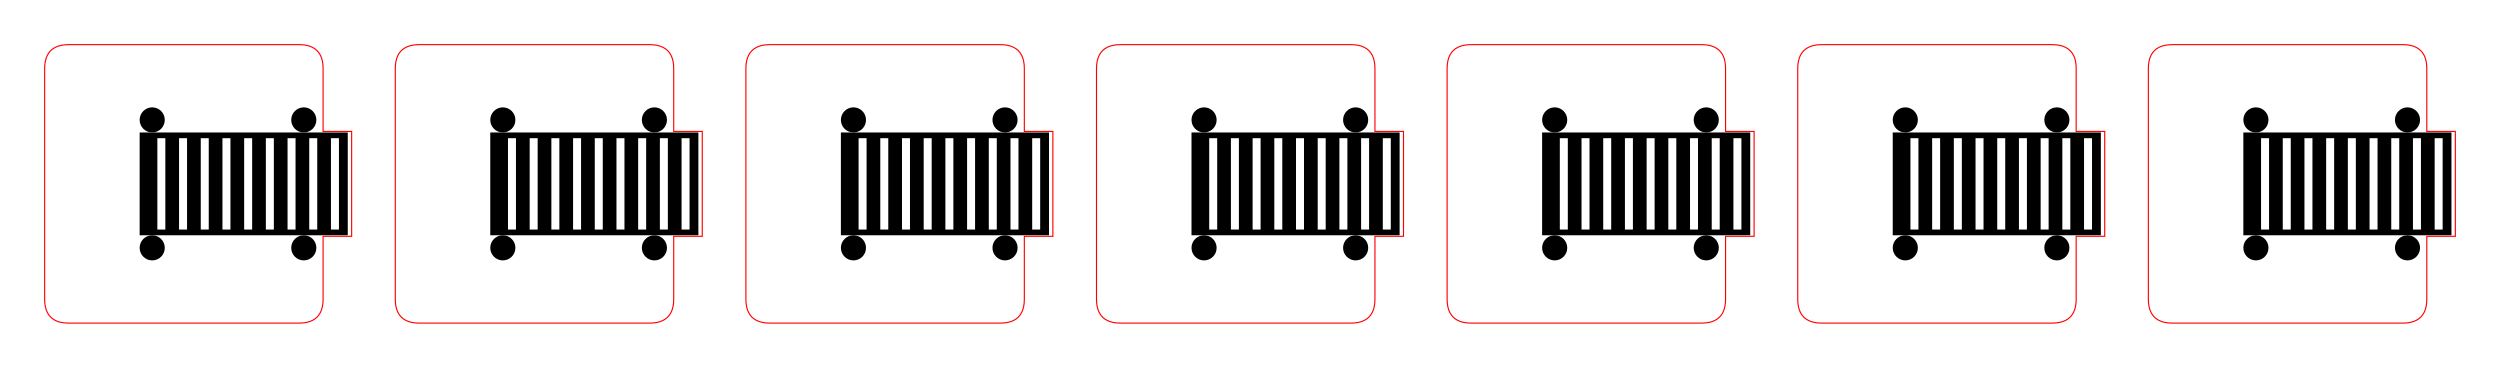
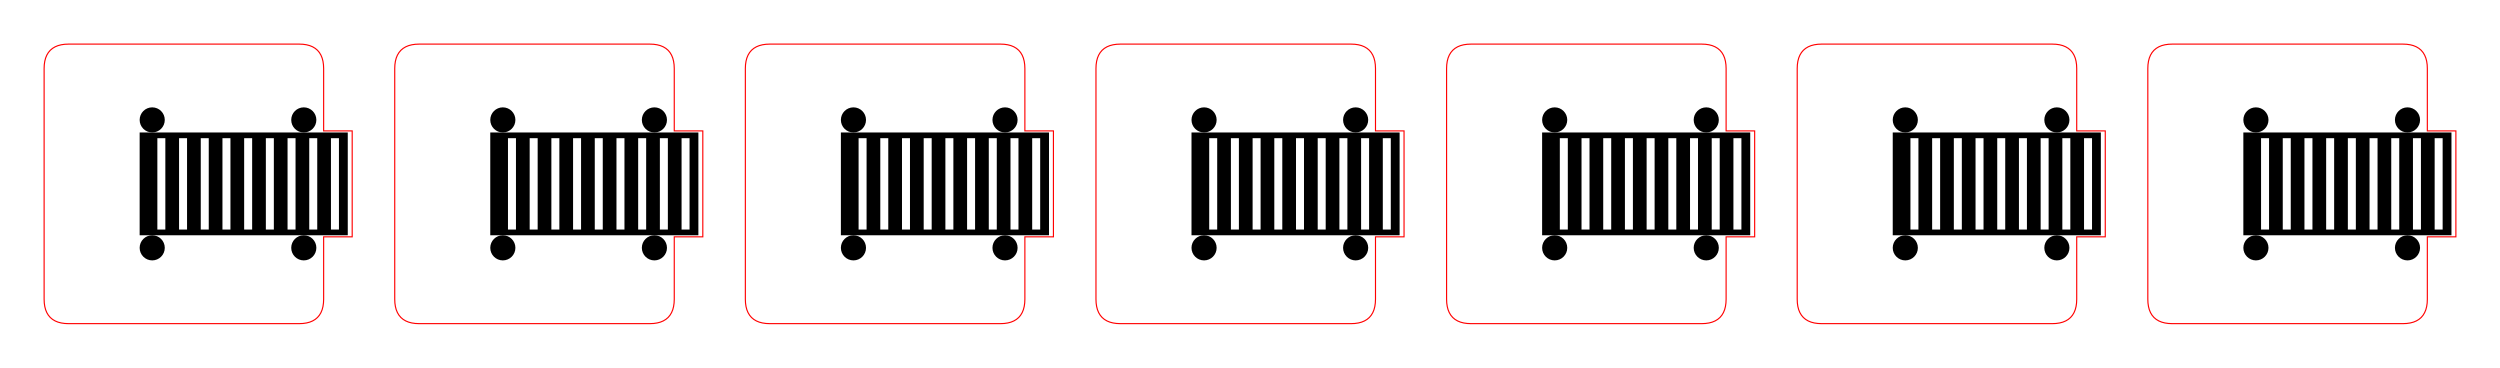
<svg xmlns="http://www.w3.org/2000/svg" width="218.9mm" height="32.2mm" viewBox="0 0 218.9 32.2">
  <g id="RASTER" class="layer-raster" fill="#000000" fill-rule="nonzero" stroke="none">
    <g class="piece" data-piece="dock-wheat">
      <path d="M12.228 11.6L30.45 11.6L30.45 20.6L12.228 20.6ZM13.778 12.1L13.778 20.1L14.478 20.1L14.478 12.1L13.778 12.1ZM15.678 12.1L15.678 20.1L16.378 20.1L16.378 12.1L15.678 12.1ZM17.578 12.1L17.578 20.1L18.278 20.1L18.278 12.1L17.578 12.1ZM19.478 12.1L19.478 20.1L20.178 20.1L20.178 12.1L19.478 12.1ZM21.378 12.1L21.378 20.1L22.078 20.1L22.078 12.1L21.378 12.1ZM23.278 12.1L23.278 20.1L23.978 20.1L23.978 12.1L23.278 12.1ZM25.178 12.1L25.178 20.1L25.878 20.1L25.878 12.1L25.178 12.1ZM27.078 12.1L27.078 20.1L27.778 20.1L27.778 12.1L27.078 12.1ZM28.978 12.1L28.978 20.1L29.678 20.1L29.678 12.1L28.978 12.1Z" />
      <circle cx="13.328" cy="10.5" r="1.1" />
      <circle cx="13.328" cy="21.7" r="1.1" />
      <circle cx="26.6" cy="10.5" r="1.1" />
      <circle cx="26.6" cy="21.7" r="1.1" />
    </g>
    <g class="piece" data-piece="dock-dairy">
      <path d="M42.928 11.6L61.15 11.6L61.15 20.6L42.928 20.6ZM44.478 12.1L44.478 20.1L45.178 20.1L45.178 12.1L44.478 12.1ZM46.378 12.1L46.378 20.1L47.078 20.1L47.078 12.1L46.378 12.1ZM48.278 12.1L48.278 20.1L48.978 20.1L48.978 12.1L48.278 12.1ZM50.178 12.1L50.178 20.1L50.878 20.1L50.878 12.1L50.178 12.1ZM52.078 12.1L52.078 20.1L52.778 20.1L52.778 12.1L52.078 12.1ZM53.978 12.1L53.978 20.1L54.678 20.1L54.678 12.1L53.978 12.1ZM55.878 12.1L55.878 20.1L56.578 20.1L56.578 12.1L55.878 12.1ZM57.778 12.1L57.778 20.1L58.478 20.1L58.478 12.1L57.778 12.1ZM59.678 12.1L59.678 20.1L60.378 20.1L60.378 12.1L59.678 12.1Z" />
      <circle cx="44.028" cy="10.5" r="1.1" />
      <circle cx="44.028" cy="21.7" r="1.1" />
      <circle cx="57.3" cy="10.5" r="1.1" />
      <circle cx="57.3" cy="21.7" r="1.1" />
    </g>
    <g class="piece" data-piece="dock-sugar">
      <path d="M73.628 11.6L91.85 11.6L91.85 20.6L73.628 20.6ZM75.178 12.1L75.178 20.1L75.878 20.1L75.878 12.1L75.178 12.1ZM77.078 12.1L77.078 20.1L77.778 20.1L77.778 12.1L77.078 12.1ZM78.978 12.1L78.978 20.1L79.678 20.1L79.678 12.1L78.978 12.1ZM80.878 12.1L80.878 20.1L81.578 20.1L81.578 12.1L80.878 12.1ZM82.778 12.1L82.778 20.1L83.478 20.1L83.478 12.1L82.778 12.1ZM84.678 12.1L84.678 20.1L85.378 20.1L85.378 12.1L84.678 12.1ZM86.578 12.1L86.578 20.1L87.278 20.1L87.278 12.1L86.578 12.1ZM88.478 12.1L88.478 20.1L89.178 20.1L89.178 12.1L88.478 12.1ZM90.378 12.1L90.378 20.1L91.078 20.1L91.078 12.1L90.378 12.1Z" />
      <circle cx="74.728" cy="10.5" r="1.1" />
      <circle cx="74.728" cy="21.7" r="1.1" />
      <circle cx="88" cy="10.5" r="1.1" />
      <circle cx="88" cy="21.7" r="1.1" />
    </g>
    <g class="piece" data-piece="dock-eggs">
      <path d="M104.328 11.6L122.55 11.6L122.55 20.6L104.328 20.6ZM105.878 12.1L105.878 20.1L106.578 20.1L106.578 12.1L105.878 12.1ZM107.778 12.1L107.778 20.1L108.478 20.1L108.478 12.1L107.778 12.1ZM109.678 12.1L109.678 20.1L110.378 20.1L110.378 12.1L109.678 12.1ZM111.578 12.1L111.578 20.1L112.278 20.1L112.278 12.1L111.578 12.1ZM113.478 12.1L113.478 20.1L114.178 20.1L114.178 12.1L113.478 12.1ZM115.378 12.1L115.378 20.1L116.078 20.1L116.078 12.1L115.378 12.1ZM117.278 12.1L117.278 20.1L117.978 20.1L117.978 12.1L117.278 12.1ZM119.178 12.1L119.178 20.1L119.878 20.1L119.878 12.1L119.178 12.1ZM121.078 12.1L121.078 20.1L121.778 20.1L121.778 12.1L121.078 12.1Z" />
      <circle cx="105.428" cy="10.5" r="1.1" />
      <circle cx="105.428" cy="21.7" r="1.1" />
      <circle cx="118.7" cy="10.5" r="1.1" />
      <circle cx="118.7" cy="21.7" r="1.1" />
    </g>
    <g class="piece" data-piece="dock-cocoa">
      <path d="M135.028 11.6L153.25 11.6L153.25 20.6L135.028 20.6ZM136.578 12.1L136.578 20.1L137.278 20.1L137.278 12.1L136.578 12.1ZM138.478 12.1L138.478 20.1L139.178 20.1L139.178 12.1L138.478 12.1ZM140.378 12.1L140.378 20.1L141.078 20.1L141.078 12.1L140.378 12.1ZM142.278 12.1L142.278 20.1L142.978 20.1L142.978 12.1L142.278 12.1ZM144.178 12.1L144.178 20.1L144.878 20.1L144.878 12.1L144.178 12.1ZM146.078 12.1L146.078 20.1L146.778 20.1L146.778 12.1L146.078 12.1ZM147.978 12.1L147.978 20.1L148.678 20.1L148.678 12.1L147.978 12.1ZM149.878 12.1L149.878 20.1L150.578 20.1L150.578 12.1L149.878 12.1ZM151.778 12.1L151.778 20.1L152.478 20.1L152.478 12.1L151.778 12.1Z" />
      <circle cx="136.128" cy="10.5" r="1.1" />
      <circle cx="136.128" cy="21.7" r="1.1" />
      <circle cx="149.4" cy="10.5" r="1.1" />
      <circle cx="149.4" cy="21.7" r="1.1" />
    </g>
    <g class="piece" data-piece="dock-spice">
      <path d="M165.728 11.6L183.95 11.6L183.95 20.6L165.728 20.6ZM167.278 12.1L167.278 20.1L167.978 20.1L167.978 12.1L167.278 12.1ZM169.178 12.1L169.178 20.1L169.878 20.1L169.878 12.1L169.178 12.1ZM171.078 12.1L171.078 20.1L171.778 20.1L171.778 12.1L171.078 12.1ZM172.978 12.1L172.978 20.1L173.678 20.1L173.678 12.1L172.978 12.1ZM174.878 12.1L174.878 20.1L175.578 20.1L175.578 12.1L174.878 12.1ZM176.778 12.1L176.778 20.1L177.478 20.1L177.478 12.1L176.778 12.1ZM178.678 12.1L178.678 20.1L179.378 20.1L179.378 12.1L178.678 12.1ZM180.578 12.1L180.578 20.1L181.278 20.1L181.278 12.1L180.578 12.1ZM182.478 12.1L182.478 20.1L183.178 20.1L183.178 12.1L182.478 12.1Z" />
      <circle cx="166.828" cy="10.5" r="1.1" />
      <circle cx="166.828" cy="21.7" r="1.1" />
      <circle cx="180.1" cy="10.5" r="1.1" />
      <circle cx="180.1" cy="21.7" r="1.1" />
    </g>
    <g class="piece" data-piece="dock-vanilla">
      <path d="M196.428 11.6L214.65 11.6L214.65 20.6L196.428 20.6ZM197.978 12.1L197.978 20.1L198.678 20.1L198.678 12.1L197.978 12.1ZM199.878 12.1L199.878 20.1L200.578 20.1L200.578 12.1L199.878 12.1ZM201.778 12.1L201.778 20.1L202.478 20.1L202.478 12.1L201.778 12.1ZM203.678 12.1L203.678 20.1L204.378 20.1L204.378 12.1L203.678 12.1ZM205.578 12.1L205.578 20.1L206.278 20.1L206.278 12.1L205.578 12.1ZM207.478 12.1L207.478 20.1L208.178 20.1L208.178 12.1L207.478 12.1ZM209.378 12.1L209.378 20.1L210.078 20.1L210.078 12.1L209.378 12.1ZM211.278 12.1L211.278 20.1L211.978 20.1L211.978 12.1L211.278 12.1ZM213.178 12.1L213.178 20.1L213.878 20.1L213.878 12.1L213.178 12.1Z" />
      <circle cx="197.528" cy="10.5" r="1.1" />
      <circle cx="197.528" cy="21.7" r="1.1" />
      <circle cx="210.8" cy="10.5" r="1.1" />
      <circle cx="210.8" cy="21.7" r="1.1" />
    </g>
  </g>
  <g id="CUT" class="layer-cut" fill="none" stroke="#ff0000" stroke-width="0.1">
    <g class="piece" data-piece="dock-wheat">
-       <path d="M3.91 5.998L3.924 5.672L3.967 5.371L4.039 5.096L4.142 4.848L4.274 4.628L4.436 4.436L4.628 4.274L4.848 4.142L5.096 4.039L5.371 3.967L5.672 3.924L5.998 3.91L26.202 3.91L26.528 3.924L26.829 3.967L27.104 4.039L27.352 4.142L27.572 4.274L27.764 4.436L27.926 4.628L28.058 4.848L28.161 5.096L28.233 5.371L28.276 5.672L28.29 5.998L28.29 11.51L30.79 11.51L30.79 20.69L28.29 20.69L28.29 26.202L28.276 26.528L28.233 26.829L28.161 27.104L28.058 27.352L27.926 27.572L27.764 27.764L27.572 27.926L27.352 28.058L27.104 28.161L26.829 28.233L26.528 28.276L26.202 28.29L5.998 28.29L5.672 28.276L5.371 28.233L5.096 28.161L4.848 28.058L4.628 27.926L4.436 27.764L4.274 27.572L4.142 27.352L4.039 27.104L3.967 26.829L3.924 26.528L3.91 26.202Z" />
+       <path d="M3.863 5.997L3.877 5.668L3.921 5.362L3.994 5.081L4.099 4.827L4.235 4.6L4.402 4.402L4.6 4.235L4.827 4.099L5.081 3.994L5.362 3.921L5.668 3.877L5.997 3.863L26.203 3.863L26.532 3.877L26.838 3.921L27.119 3.994L27.373 4.099L27.6 4.235L27.798 4.402L27.965 4.6L28.101 4.827L28.206 5.081L28.279 5.362L28.323 5.668L28.338 5.997L28.338 11.462L30.838 11.463L30.838 20.738L28.338 20.738L28.338 26.203L28.323 26.532L28.279 26.838L28.206 27.119L28.101 27.373L27.965 27.6L27.798 27.798L27.6 27.965L27.373 28.101L27.119 28.206L26.838 28.279L26.532 28.323L26.203 28.338L5.997 28.338L5.668 28.323L5.362 28.279L5.081 28.206L4.827 28.101L4.6 27.965L4.402 27.798L4.235 27.6L4.099 27.373L3.994 27.119L3.921 26.838L3.877 26.532L3.863 26.203Z" />
    </g>
    <g class="piece" data-piece="dock-dairy">
-       <path d="M34.61 5.998L34.624 5.672L34.667 5.371L34.739 5.096L34.842 4.848L34.974 4.628L35.136 4.436L35.328 4.274L35.548 4.142L35.796 4.039L36.071 3.967L36.372 3.924L36.698 3.91L56.902 3.91L57.228 3.924L57.529 3.967L57.804 4.039L58.052 4.142L58.272 4.274L58.464 4.436L58.626 4.628L58.758 4.848L58.861 5.096L58.933 5.371L58.976 5.672L58.99 5.998L58.99 11.51L61.49 11.51L61.49 20.69L58.99 20.69L58.99 26.202L58.976 26.528L58.933 26.829L58.861 27.104L58.758 27.352L58.626 27.572L58.464 27.764L58.272 27.926L58.052 28.058L57.804 28.161L57.529 28.233L57.228 28.276L56.902 28.29L36.698 28.29L36.372 28.276L36.071 28.233L35.796 28.161L35.548 28.058L35.328 27.926L35.136 27.764L34.974 27.572L34.842 27.352L34.739 27.104L34.667 26.829L34.624 26.528L34.61 26.202Z" />
+       <path d="M34.563 5.997L34.577 5.668L34.621 5.362L34.694 5.081L34.799 4.827L34.935 4.6L35.102 4.402L35.3 4.235L35.527 4.099L35.781 3.994L36.062 3.921L36.368 3.877L36.697 3.863L56.903 3.863L57.232 3.877L57.538 3.921L57.819 3.994L58.073 4.099L58.3 4.235L58.498 4.402L58.665 4.6L58.801 4.827L58.906 5.081L58.979 5.362L59.023 5.668L59.038 5.997L59.038 11.462L61.538 11.463L61.538 20.738L59.038 20.738L59.038 26.203L59.023 26.532L58.979 26.838L58.906 27.119L58.801 27.373L58.665 27.6L58.498 27.798L58.3 27.965L58.073 28.101L57.819 28.206L57.538 28.279L57.232 28.323L56.903 28.338L36.697 28.338L36.368 28.323L36.062 28.279L35.781 28.206L35.527 28.101L35.3 27.965L35.102 27.798L34.935 27.6L34.799 27.373L34.694 27.119L34.621 26.838L34.577 26.532L34.563 26.203Z" />
    </g>
    <g class="piece" data-piece="dock-sugar">
-       <path d="M65.31 5.998L65.324 5.672L65.367 5.371L65.439 5.096L65.542 4.848L65.674 4.628L65.836 4.436L66.028 4.274L66.248 4.142L66.496 4.039L66.771 3.967L67.072 3.924L67.398 3.91L87.602 3.91L87.928 3.924L88.229 3.967L88.504 4.039L88.752 4.142L88.972 4.274L89.164 4.436L89.326 4.628L89.458 4.848L89.561 5.096L89.633 5.371L89.676 5.672L89.69 5.998L89.69 11.51L92.19 11.51L92.19 20.69L89.69 20.69L89.69 26.202L89.676 26.528L89.633 26.829L89.561 27.104L89.458 27.352L89.326 27.572L89.164 27.764L88.972 27.926L88.752 28.058L88.504 28.161L88.229 28.233L87.928 28.276L87.602 28.29L67.398 28.29L67.072 28.276L66.771 28.233L66.496 28.161L66.248 28.058L66.028 27.926L65.836 27.764L65.674 27.572L65.542 27.352L65.439 27.104L65.367 26.829L65.324 26.528L65.31 26.202Z" />
+       <path d="M65.263 5.997L65.277 5.668L65.321 5.362L65.394 5.081L65.499 4.827L65.635 4.6L65.802 4.402L66 4.235L66.227 4.099L66.481 3.994L66.762 3.921L67.068 3.877L67.397 3.863L87.603 3.863L87.932 3.877L88.238 3.921L88.519 3.994L88.773 4.099L89 4.235L89.198 4.402L89.365 4.6L89.501 4.827L89.606 5.081L89.679 5.362L89.723 5.668L89.738 5.997L89.738 11.462L92.238 11.463L92.238 20.738L89.738 20.738L89.738 26.203L89.723 26.532L89.679 26.838L89.606 27.119L89.501 27.373L89.365 27.6L89.198 27.798L89 27.965L88.773 28.101L88.519 28.206L88.238 28.279L87.932 28.323L87.603 28.338L67.397 28.338L67.068 28.323L66.762 28.279L66.481 28.206L66.227 28.101L66 27.965L65.802 27.798L65.635 27.6L65.499 27.373L65.394 27.119L65.321 26.838L65.277 26.532L65.263 26.203Z" />
    </g>
    <g class="piece" data-piece="dock-eggs">
-       <path d="M96.01 5.998L96.024 5.672L96.067 5.371L96.139 5.096L96.242 4.848L96.374 4.628L96.536 4.436L96.728 4.274L96.948 4.142L97.196 4.039L97.471 3.967L97.772 3.924L98.098 3.91L118.302 3.91L118.628 3.924L118.929 3.967L119.204 4.039L119.452 4.142L119.672 4.274L119.864 4.436L120.026 4.628L120.158 4.848L120.261 5.096L120.333 5.371L120.376 5.672L120.39 5.998L120.39 11.51L122.89 11.51L122.89 20.69L120.39 20.69L120.39 26.202L120.376 26.528L120.333 26.829L120.261 27.104L120.158 27.352L120.026 27.572L119.864 27.764L119.672 27.926L119.452 28.058L119.204 28.161L118.929 28.233L118.628 28.276L118.302 28.29L98.098 28.29L97.772 28.276L97.471 28.233L97.196 28.161L96.948 28.058L96.728 27.926L96.536 27.764L96.374 27.572L96.242 27.352L96.139 27.104L96.067 26.829L96.024 26.528L96.01 26.202Z" />
+       <path d="M95.963 5.997L95.977 5.668L96.021 5.362L96.094 5.081L96.199 4.827L96.335 4.6L96.502 4.402L96.7 4.235L96.927 4.099L97.181 3.994L97.462 3.921L97.768 3.877L98.097 3.863L118.303 3.863L118.632 3.877L118.938 3.921L119.219 3.994L119.473 4.099L119.7 4.235L119.898 4.402L120.065 4.6L120.201 4.827L120.306 5.081L120.379 5.362L120.423 5.668L120.438 5.997L120.438 11.462L122.938 11.463L122.938 20.738L120.438 20.738L120.438 26.203L120.423 26.532L120.379 26.838L120.306 27.119L120.201 27.373L120.065 27.6L119.898 27.798L119.7 27.965L119.473 28.101L119.219 28.206L118.938 28.279L118.632 28.323L118.303 28.338L98.097 28.338L97.768 28.323L97.462 28.279L97.181 28.206L96.927 28.101L96.7 27.965L96.502 27.798L96.335 27.6L96.199 27.373L96.094 27.119L96.021 26.838L95.977 26.532L95.963 26.203Z" />
    </g>
    <g class="piece" data-piece="dock-cocoa">
-       <path d="M126.71 5.998L126.724 5.672L126.767 5.371L126.839 5.096L126.942 4.848L127.074 4.628L127.236 4.436L127.428 4.274L127.648 4.142L127.896 4.039L128.171 3.967L128.472 3.924L128.798 3.91L149.002 3.91L149.328 3.924L149.629 3.967L149.904 4.039L150.152 4.142L150.372 4.274L150.564 4.436L150.726 4.628L150.858 4.848L150.961 5.096L151.033 5.371L151.076 5.672L151.09 5.998L151.09 11.51L153.59 11.51L153.59 20.69L151.09 20.69L151.09 26.202L151.076 26.528L151.033 26.829L150.961 27.104L150.858 27.352L150.726 27.572L150.564 27.764L150.372 27.926L150.152 28.058L149.904 28.161L149.629 28.233L149.328 28.276L149.002 28.29L128.798 28.29L128.472 28.276L128.171 28.233L127.896 28.161L127.648 28.058L127.428 27.926L127.236 27.764L127.074 27.572L126.942 27.352L126.839 27.104L126.767 26.829L126.724 26.528L126.71 26.202Z" />
+       <path d="M126.663 5.997L126.677 5.668L126.721 5.362L126.794 5.081L126.899 4.827L127.035 4.6L127.202 4.402L127.4 4.235L127.627 4.099L127.881 3.994L128.162 3.921L128.468 3.877L128.797 3.863L149.003 3.863L149.332 3.877L149.638 3.921L149.919 3.994L150.173 4.099L150.4 4.235L150.598 4.402L150.765 4.6L150.901 4.827L151.006 5.081L151.079 5.362L151.123 5.668L151.138 5.997L151.138 11.462L153.638 11.463L153.638 20.738L151.138 20.738L151.138 26.203L151.123 26.532L151.079 26.838L151.006 27.119L150.901 27.373L150.765 27.6L150.598 27.798L150.4 27.965L150.173 28.101L149.919 28.206L149.638 28.279L149.332 28.323L149.003 28.338L128.797 28.338L128.468 28.323L128.162 28.279L127.881 28.206L127.627 28.101L127.4 27.965L127.202 27.798L127.035 27.6L126.899 27.373L126.794 27.119L126.721 26.838L126.677 26.532L126.663 26.203Z" />
    </g>
    <g class="piece" data-piece="dock-spice">
-       <path d="M157.41 5.998L157.424 5.672L157.467 5.371L157.539 5.096L157.642 4.848L157.774 4.628L157.936 4.436L158.128 4.274L158.348 4.142L158.596 4.039L158.871 3.967L159.172 3.924L159.498 3.91L179.702 3.91L180.028 3.924L180.329 3.967L180.604 4.039L180.852 4.142L181.072 4.274L181.264 4.436L181.426 4.628L181.558 4.848L181.661 5.096L181.733 5.371L181.776 5.672L181.79 5.998L181.79 11.51L184.29 11.51L184.29 20.69L181.79 20.69L181.79 26.202L181.776 26.528L181.733 26.829L181.661 27.104L181.558 27.352L181.426 27.572L181.264 27.764L181.072 27.926L180.852 28.058L180.604 28.161L180.329 28.233L180.028 28.276L179.702 28.29L159.498 28.29L159.172 28.276L158.871 28.233L158.596 28.161L158.348 28.058L158.128 27.926L157.936 27.764L157.774 27.572L157.642 27.352L157.539 27.104L157.467 26.829L157.424 26.528L157.41 26.202Z" />
+       <path d="M157.363 5.997L157.377 5.668L157.421 5.362L157.494 5.081L157.599 4.827L157.735 4.6L157.902 4.402L158.1 4.235L158.327 4.099L158.581 3.994L158.862 3.921L159.168 3.877L159.497 3.863L179.703 3.863L180.032 3.877L180.338 3.921L180.619 3.994L180.873 4.099L181.1 4.235L181.298 4.402L181.465 4.6L181.601 4.827L181.706 5.081L181.779 5.362L181.823 5.668L181.837 5.997L181.837 11.462L184.337 11.463L184.337 20.738L181.837 20.738L181.837 26.203L181.823 26.532L181.779 26.838L181.706 27.119L181.601 27.373L181.465 27.6L181.298 27.798L181.1 27.965L180.873 28.101L180.619 28.206L180.338 28.279L180.032 28.323L179.703 28.338L159.497 28.338L159.168 28.323L158.862 28.279L158.581 28.206L158.327 28.101L158.1 27.965L157.902 27.798L157.735 27.6L157.599 27.373L157.494 27.119L157.421 26.838L157.377 26.532L157.363 26.203Z" />
    </g>
    <g class="piece" data-piece="dock-vanilla">
-       <path d="M188.11 5.998L188.124 5.672L188.167 5.371L188.239 5.096L188.342 4.848L188.474 4.628L188.636 4.436L188.828 4.274L189.048 4.142L189.296 4.039L189.571 3.967L189.872 3.924L190.198 3.91L210.402 3.91L210.728 3.924L211.029 3.967L211.304 4.039L211.552 4.142L211.772 4.274L211.964 4.436L212.126 4.628L212.258 4.848L212.361 5.096L212.433 5.371L212.476 5.672L212.49 5.998L212.49 11.51L214.99 11.51L214.99 20.69L212.49 20.69L212.49 26.202L212.476 26.528L212.433 26.829L212.361 27.104L212.258 27.352L212.126 27.572L211.964 27.764L211.772 27.926L211.552 28.058L211.304 28.161L211.029 28.233L210.728 28.276L210.402 28.29L190.198 28.29L189.872 28.276L189.571 28.233L189.296 28.161L189.048 28.058L188.828 27.926L188.636 27.764L188.474 27.572L188.342 27.352L188.239 27.104L188.167 26.829L188.124 26.528L188.11 26.202Z" />
+       <path d="M188.063 5.997L188.077 5.668L188.121 5.362L188.194 5.081L188.299 4.827L188.435 4.6L188.602 4.402L188.8 4.235L189.027 4.099L189.281 3.994L189.562 3.921L189.868 3.877L190.197 3.863L210.403 3.863L210.732 3.877L211.038 3.921L211.319 3.994L211.573 4.099L211.8 4.235L211.998 4.402L212.165 4.6L212.301 4.827L212.406 5.081L212.479 5.362L212.523 5.668L212.537 5.997L212.537 11.462L215.037 11.463L215.037 20.738L212.537 20.738L212.537 26.203L212.523 26.532L212.479 26.838L212.406 27.119L212.301 27.373L212.165 27.6L211.998 27.798L211.8 27.965L211.573 28.101L211.319 28.206L211.038 28.279L210.732 28.323L210.403 28.338L190.197 28.338L189.868 28.323L189.562 28.279L189.281 28.206L189.027 28.101L188.8 27.965L188.602 27.798L188.435 27.6L188.299 27.373L188.194 27.119L188.121 26.838L188.077 26.532L188.063 26.203Z" />
    </g>
  </g>
</svg>
